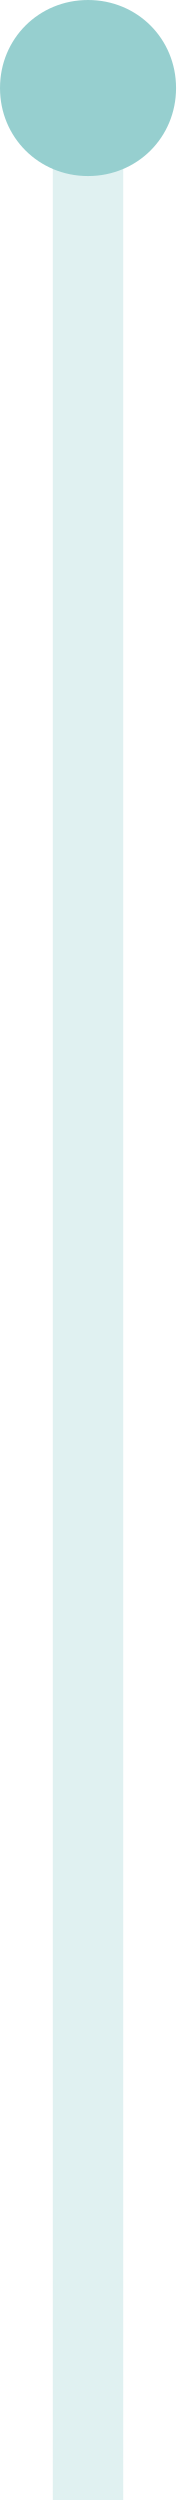
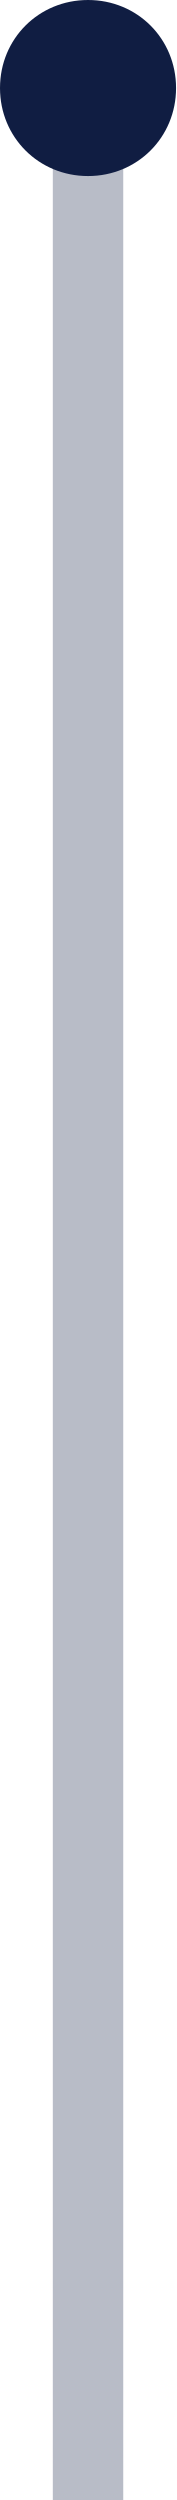
<svg xmlns="http://www.w3.org/2000/svg" version="1.1" id="Layer_1" x="0px" y="0px" viewBox="0 0 5 71" style="enable-background:new 0 0 5 71;" xml:space="preserve">
  <style type="text/css">
- 	.st0{opacity:0.3;fill:none;stroke:#96CFCF;enable-background:new    ;}
- 	.st1{fill-rule:evenodd;clip-rule:evenodd;fill:#96CFCF;}
+ 	.st0{opacity:0.3;fill:none;stroke:#101D42;enable-background:new    ;}
+ 	.st1{fill-rule:evenodd;clip-rule:evenodd;fill:#101D42;}
</style>
  <path class="st0" d="M3,71H2V4h1V71z" />
  <path class="st1" d="M2.5,0C3.9,0,5,1.1,5,2.5S3.9,5,2.5,5S0,3.9,0,2.5S1.1,0,2.5,0z" />
</svg>
